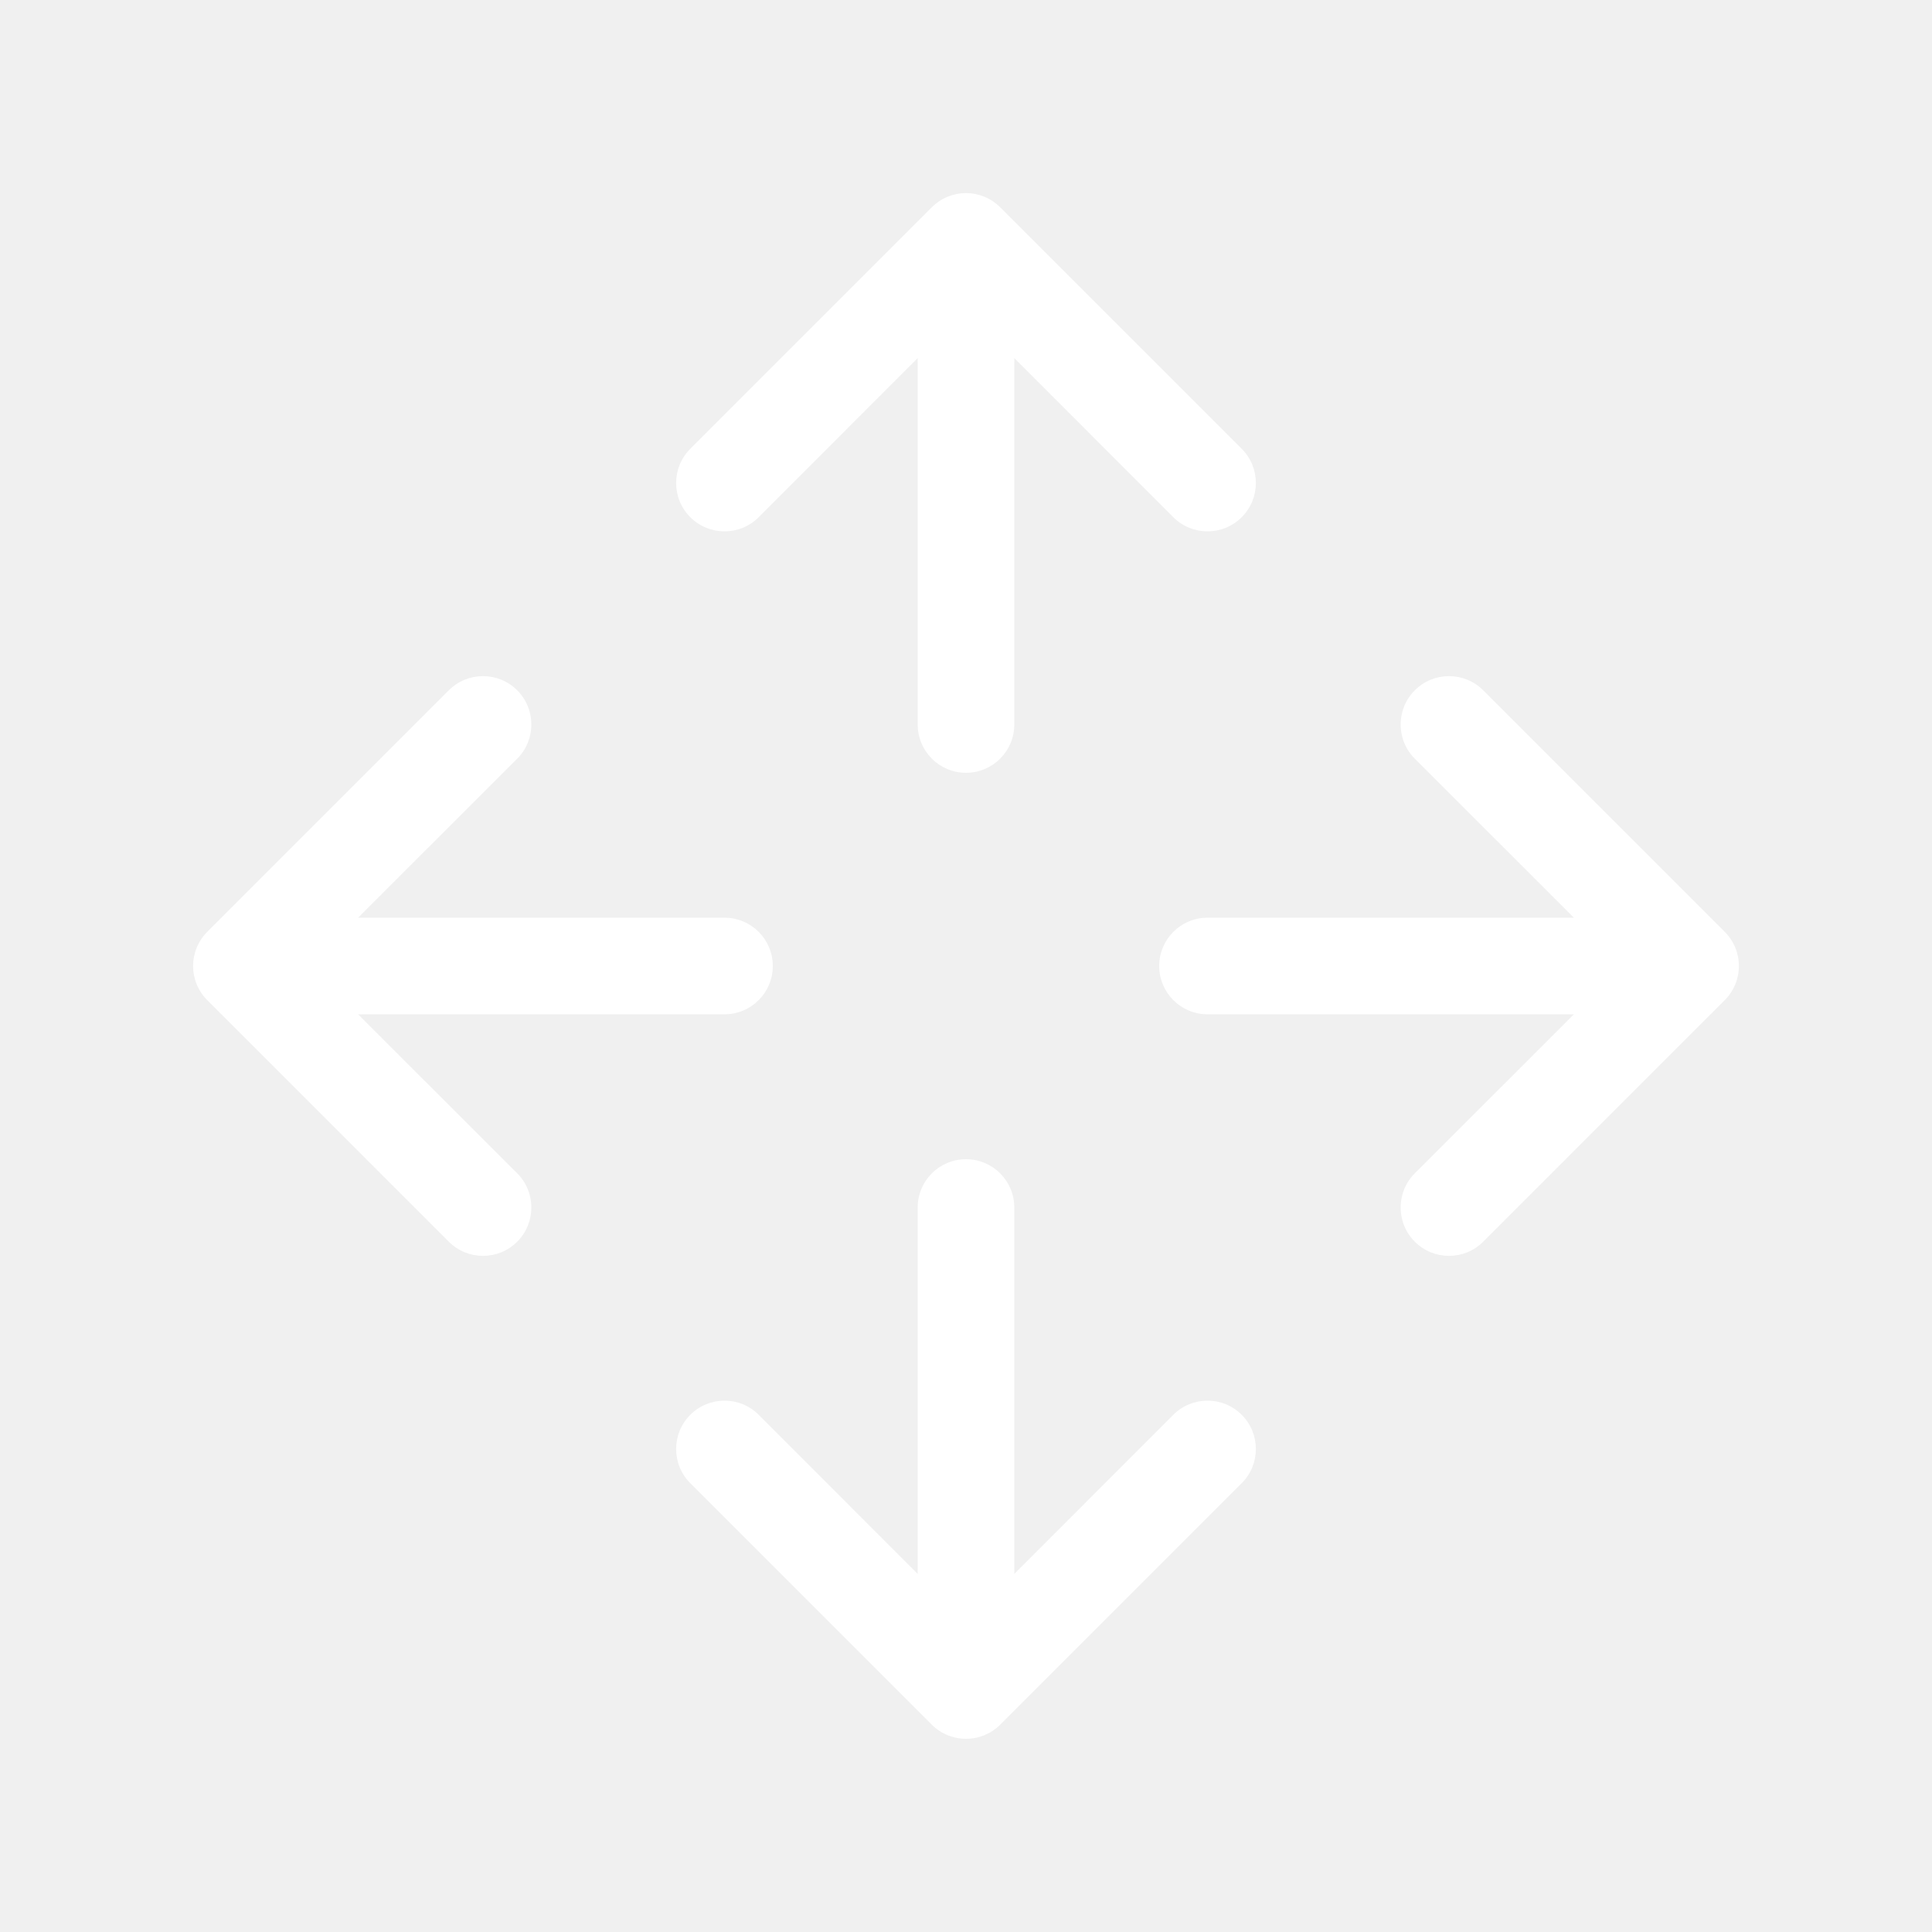
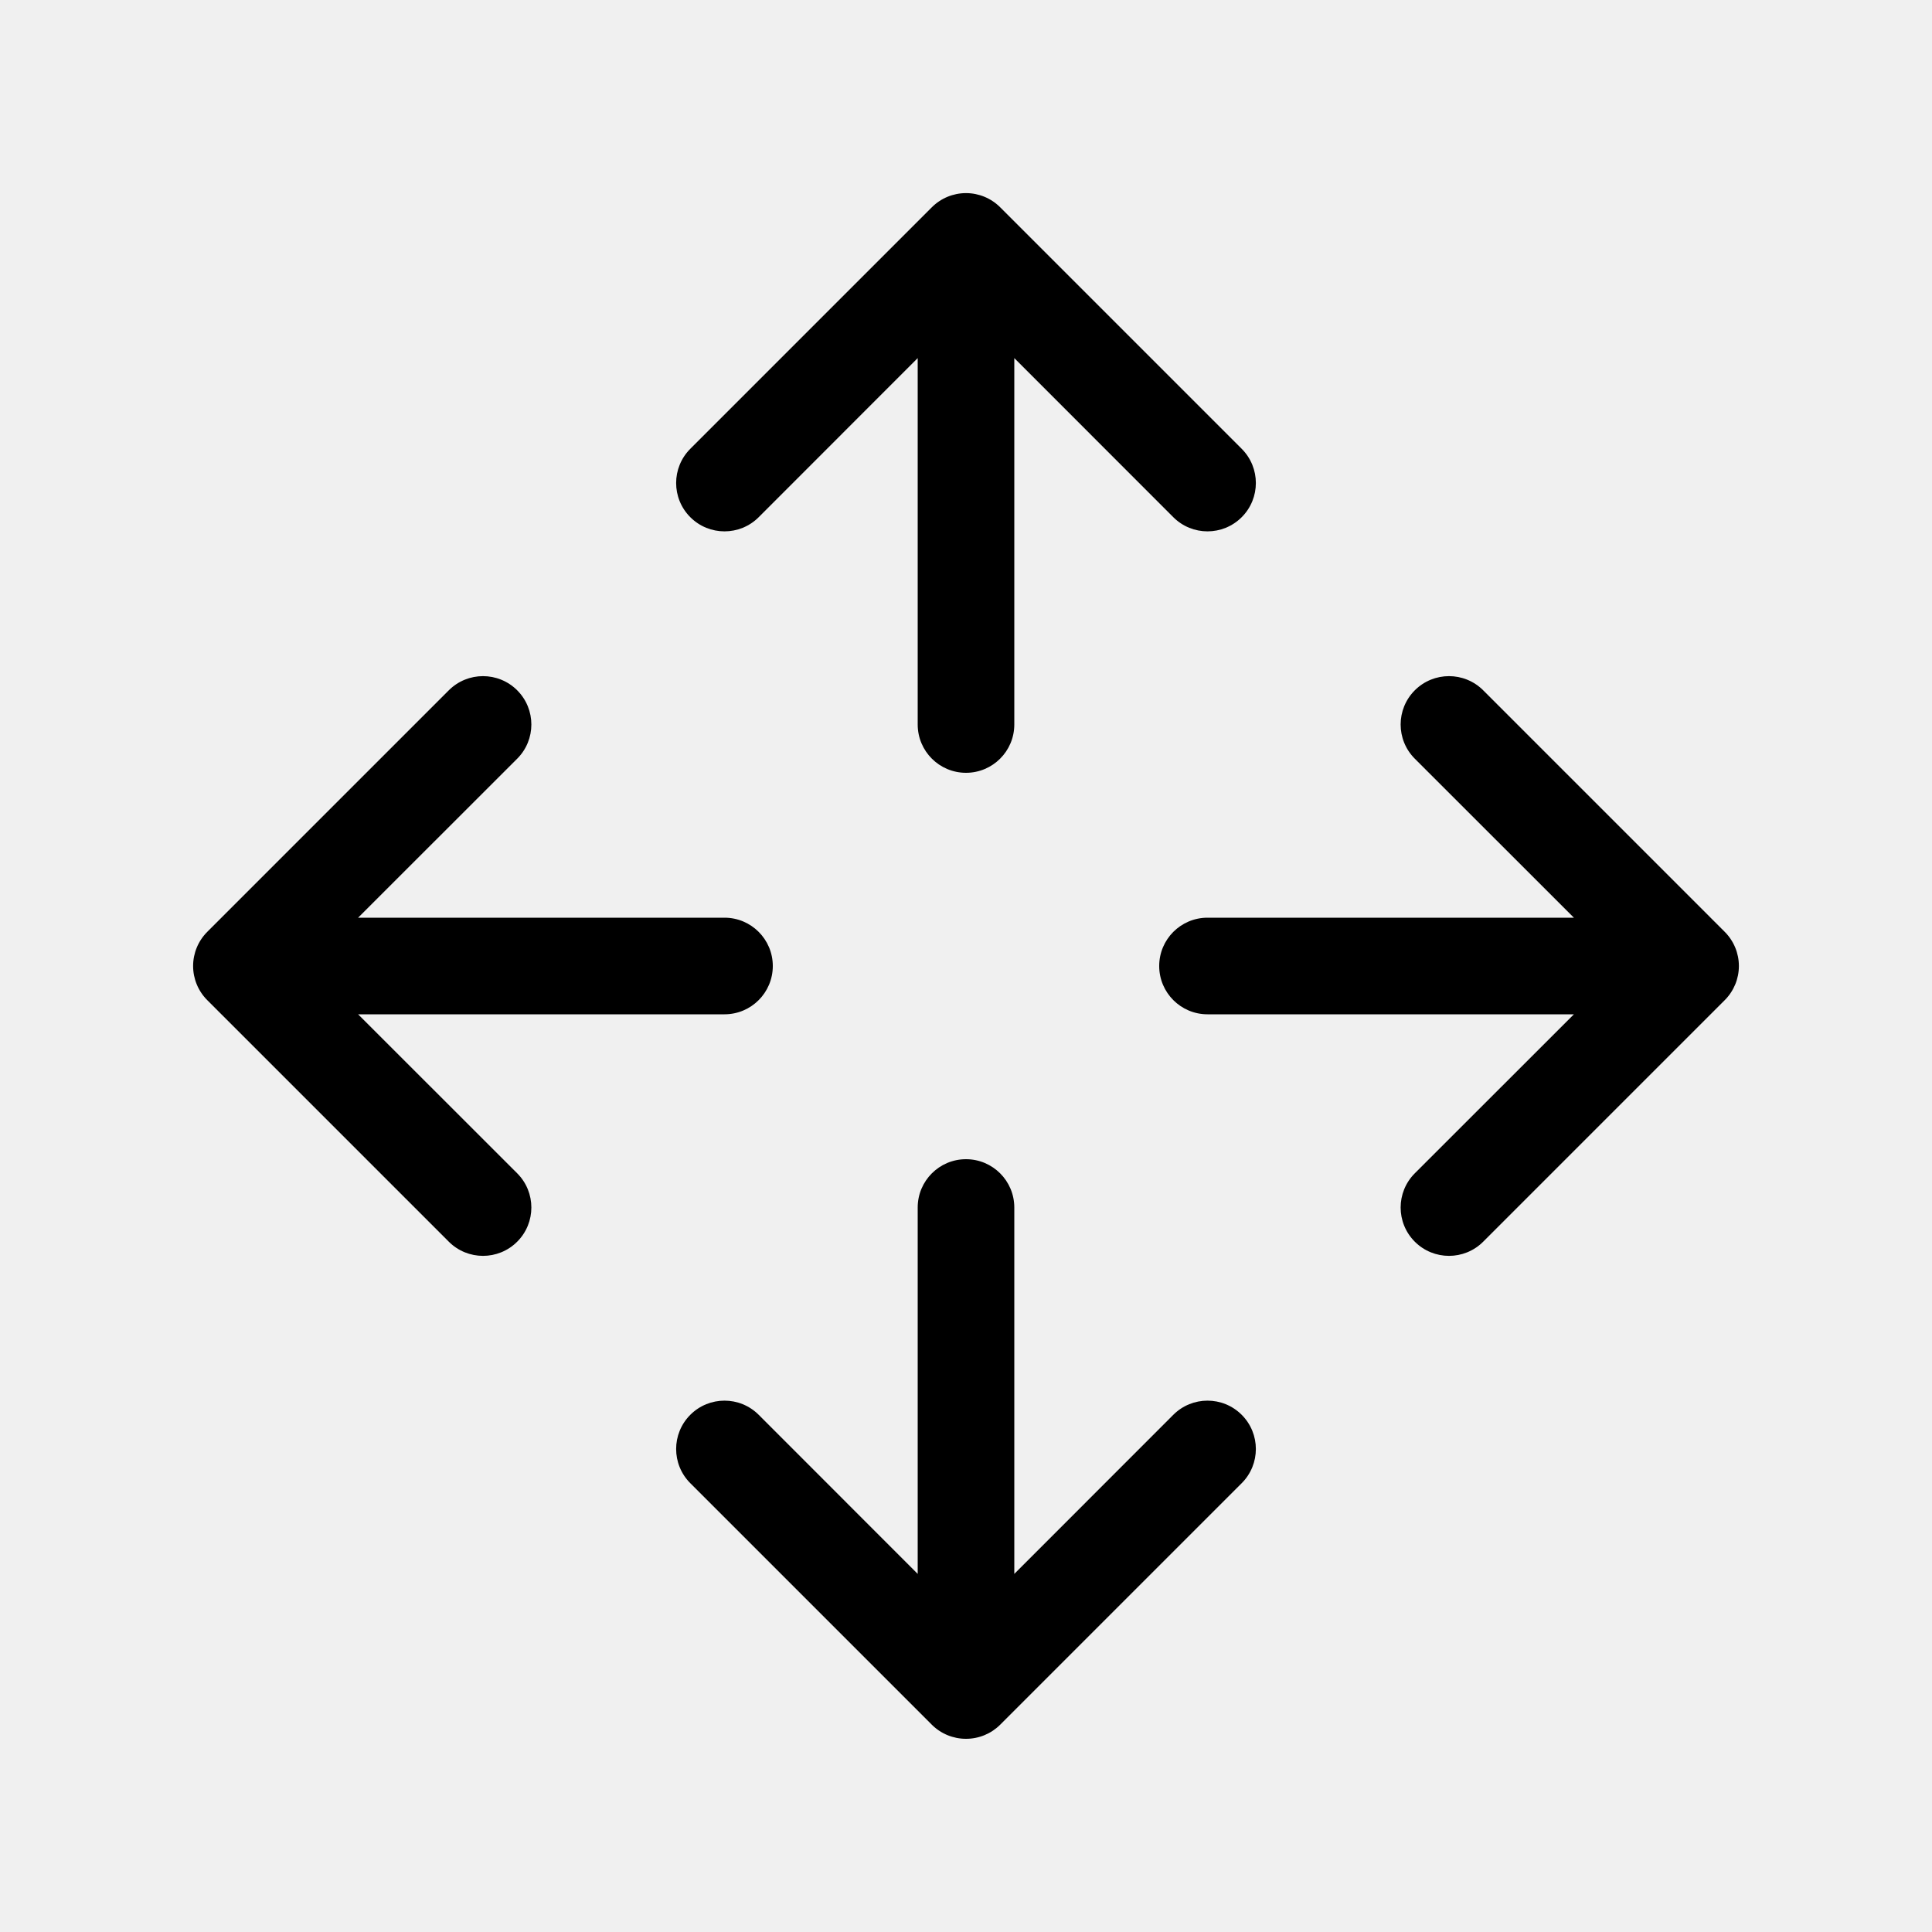
- <svg xmlns="http://www.w3.org/2000/svg" width="128" height="128" viewBox="0 0 20 20">
-   <path fill="#ffffff" d="M10.354 2.146a.5.5 0 0 0-.708 0l-2.5 2.5a.5.5 0 1 0 .708.708L9.5 3.707V7.5a.5.5 0 0 0 1 0V3.707l1.646 1.647a.5.5 0 0 0 .708-.708zm-8.208 7.5a.5.5 0 0 0 0 .708l2.5 2.5a.5.5 0 0 0 .708-.708L3.707 10.5H7.5a.5.5 0 0 0 0-1H3.707l1.647-1.646a.5.5 0 1 0-.708-.708zM10 18a.5.5 0 0 1-.354-.146l-2.5-2.5a.5.5 0 0 1 .708-.708L9.5 16.293V12.5a.5.5 0 0 1 1 0v3.793l1.646-1.647a.5.5 0 0 1 .708.708l-2.5 2.5A.5.5 0 0 1 10 18m7.854-7.646a.5.5 0 0 0 0-.708l-2.5-2.5a.5.5 0 0 0-.708.708L16.293 9.5H12.5a.5.5 0 0 0 0 1h3.793l-1.647 1.646a.5.5 0 0 0 .708.708z" />
+ <svg xmlns="http://www.w3.org/2000/svg" viewBox="0 0 20 20">
+   <path d="M10.354 2.146a.5.5 0 0 0-.708 0l-2.5 2.5a.5.5 0 1 0 .708.708L9.5 3.707V7.5a.5.5 0 0 0 1 0V3.707l1.646 1.647a.5.5 0 0 0 .708-.708zm-8.208 7.5a.5.5 0 0 0 0 .708l2.5 2.5a.5.5 0 0 0 .708-.708L3.707 10.5H7.5a.5.5 0 0 0 0-1H3.707l1.647-1.646a.5.5 0 1 0-.708-.708zM10 18a.5.5 0 0 1-.354-.146l-2.5-2.5a.5.5 0 0 1 .708-.708L9.5 16.293V12.5a.5.5 0 0 1 1 0v3.793l1.646-1.647a.5.5 0 0 1 .708.708l-2.5 2.5A.5.5 0 0 1 10 18m7.854-7.646a.5.5 0 0 0 0-.708l-2.5-2.5a.5.5 0 0 0-.708.708L16.293 9.5H12.5a.5.5 0 0 0 0 1h3.793l-1.647 1.646a.5.5 0 0 0 .708.708z" />
</svg>
